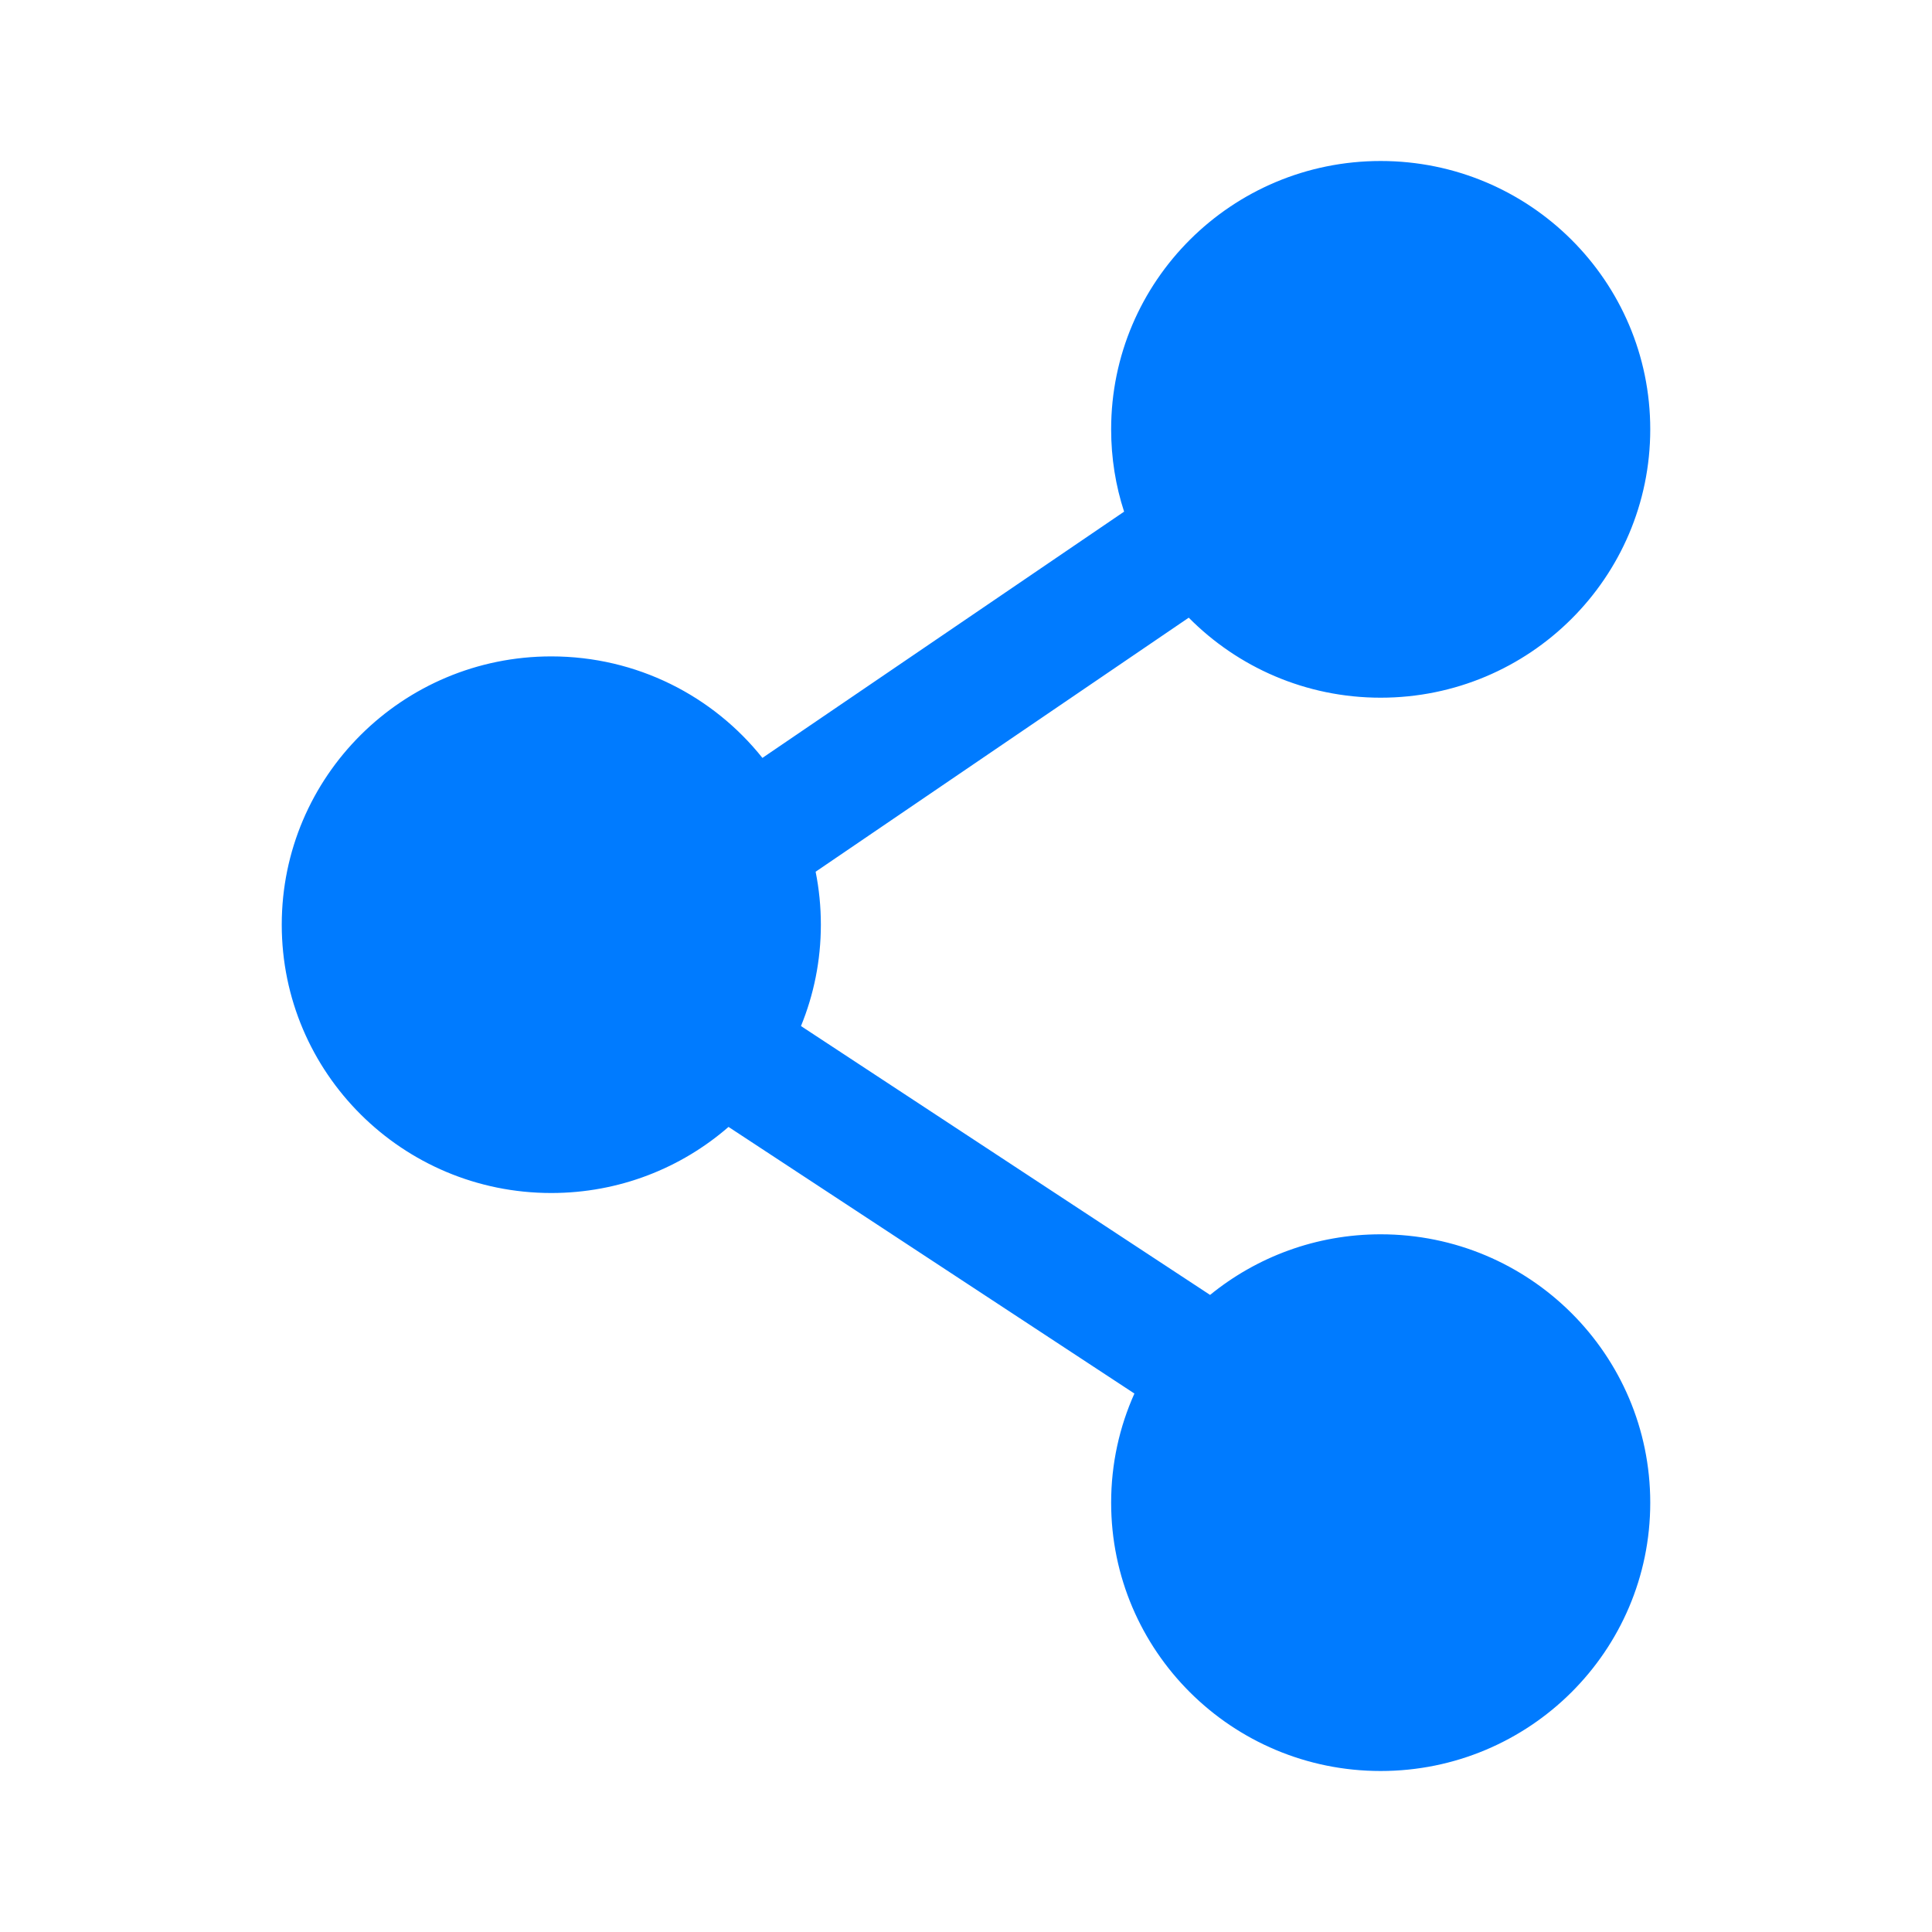
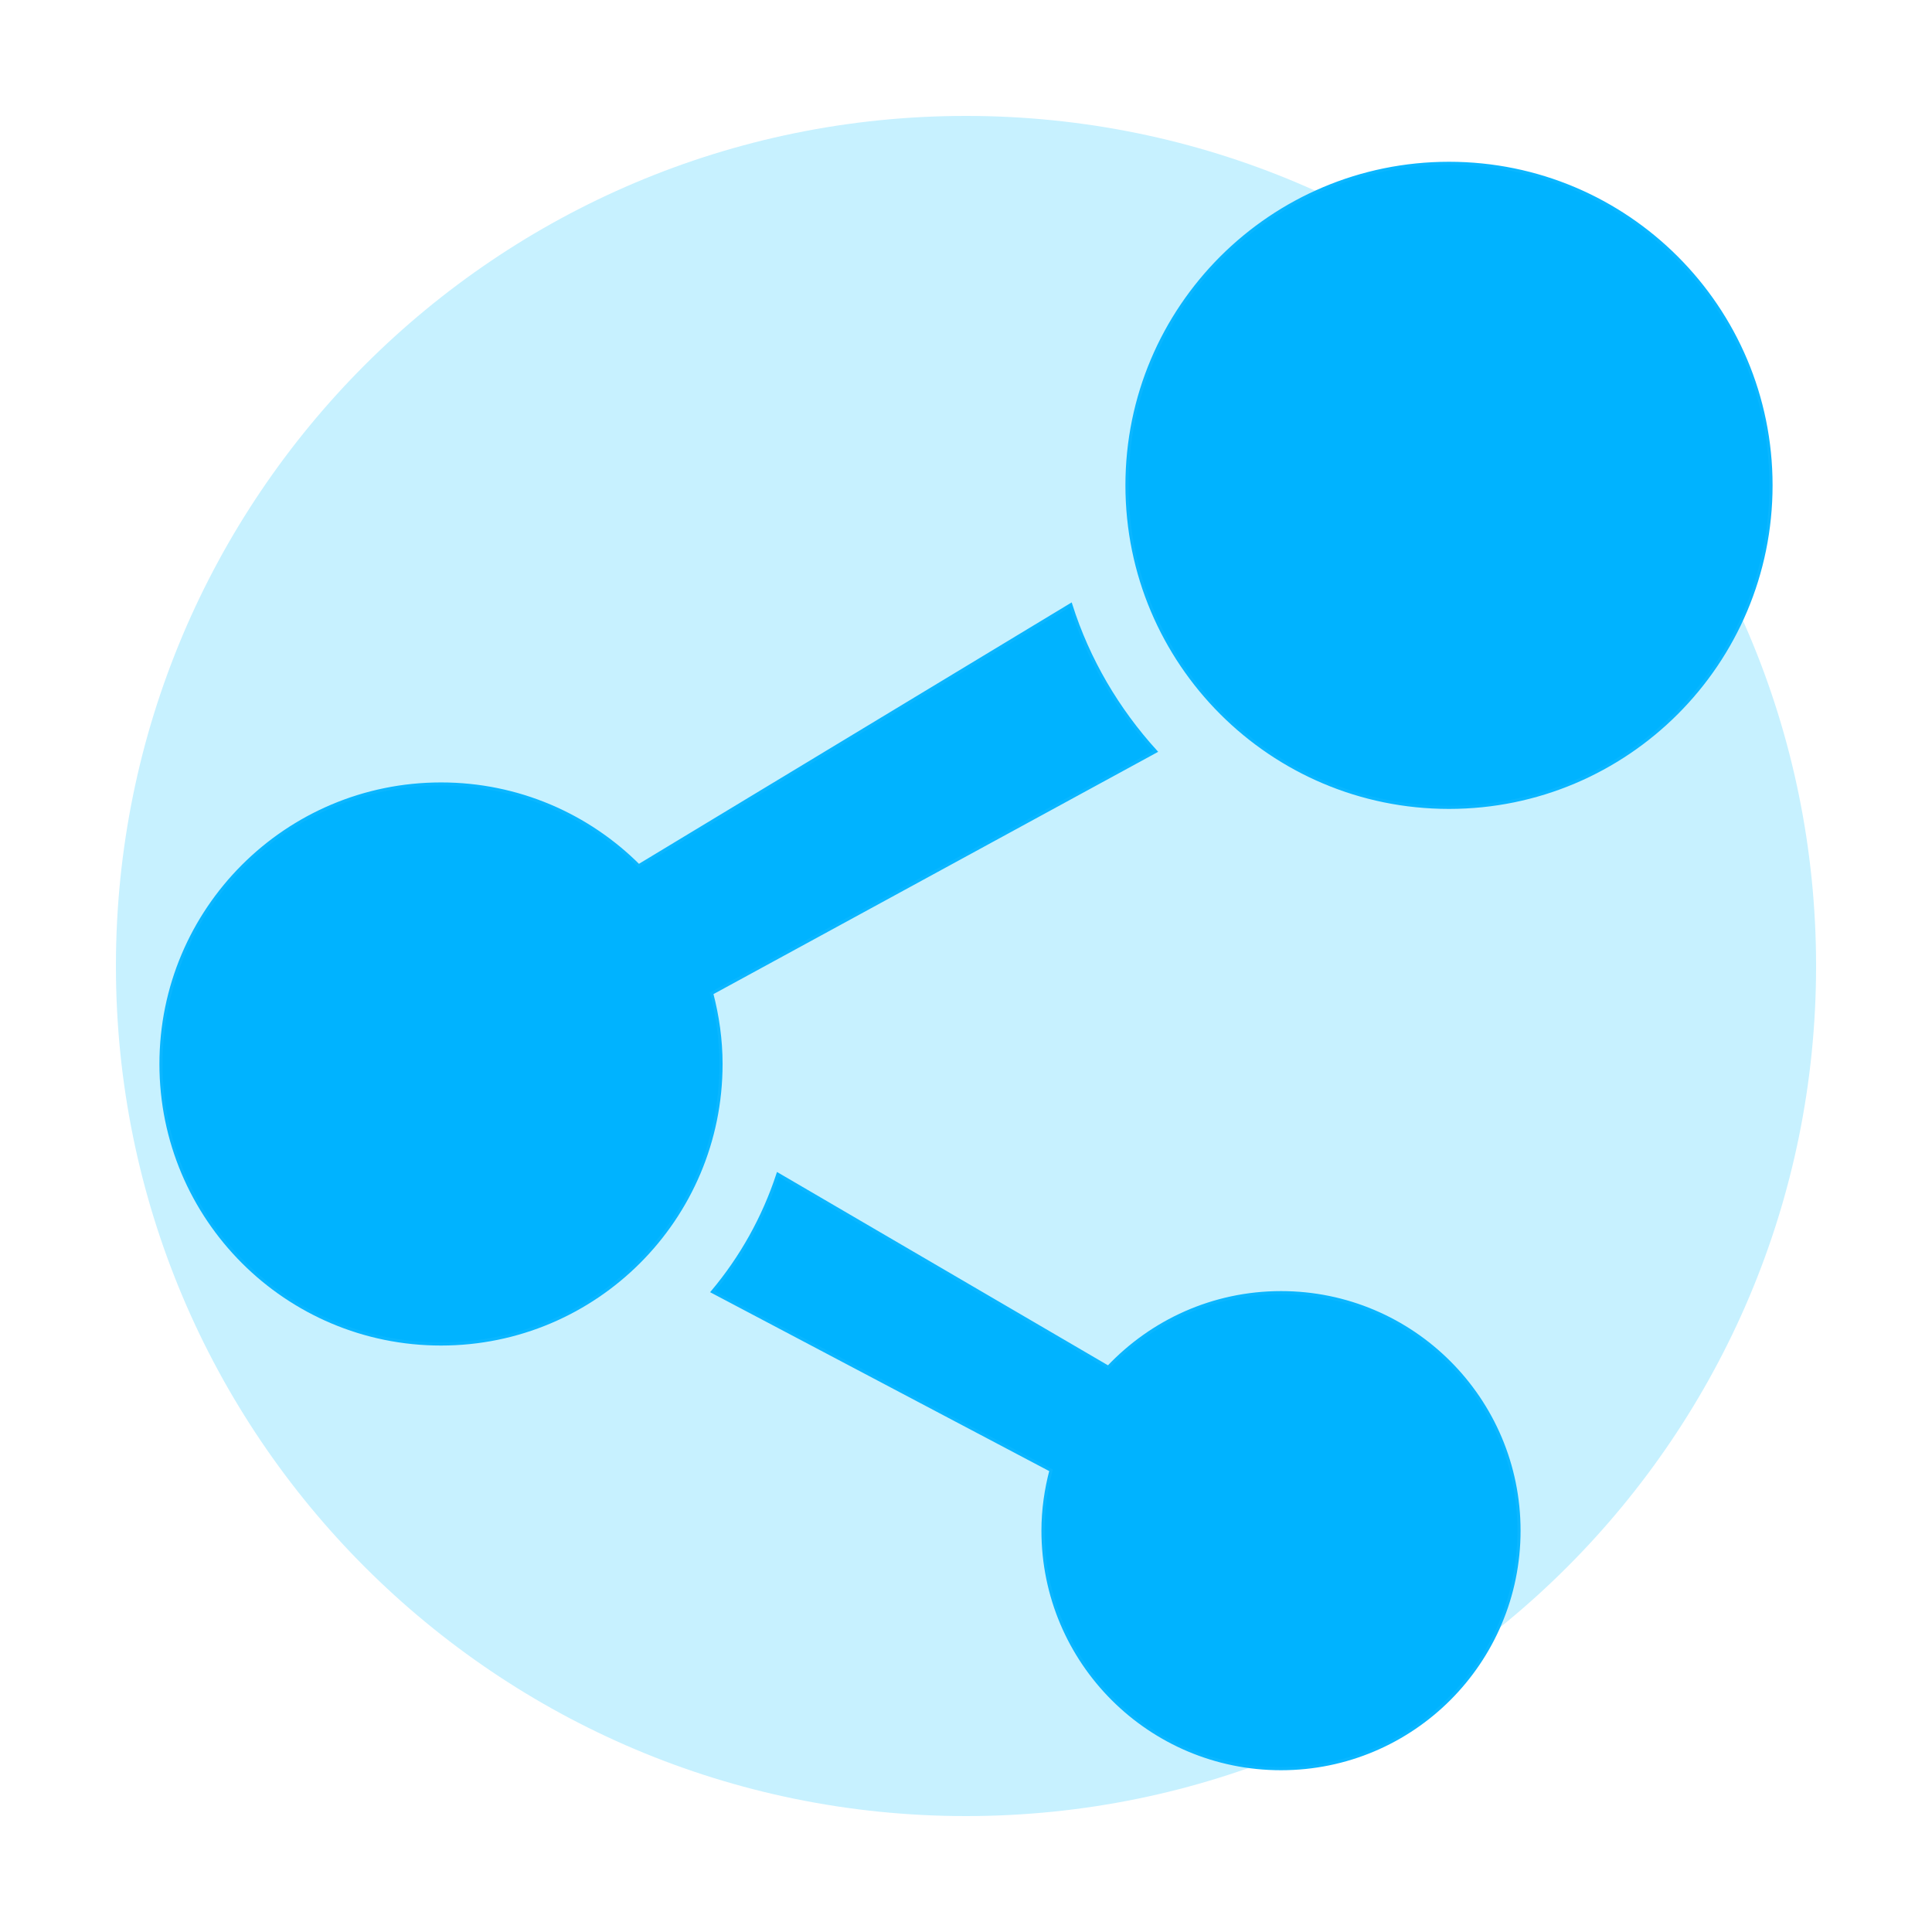
- <svg xmlns="http://www.w3.org/2000/svg" width="800px" height="800px" viewBox="0 0 24 24" fill="none">
-   <g id="SVGRepo_bgCarrier" stroke-width="0" />
+ <svg xmlns="http://www.w3.org/2000/svg" height="800px" width="800px" version="1.1" id="_x32_" viewBox="-51.2 -51.2 614.40 614.40" xml:space="preserve" fill="#0ab6ff" stroke="#0ab6ff">
+   <g id="SVGRepo_bgCarrier" stroke-width="0" transform="translate(30.72,30.72), scale(0.88)">
+     <rect x="-51.2" y="-51.2" width="614.40" height="614.40" rx="307.2" fill="#c7f1ff" strokewidth="0" />
+   </g>
  <g id="SVGRepo_tracerCarrier" stroke-linecap="round" stroke-linejoin="round" />
  <g id="SVGRepo_iconCarrier">
-     <path fill-rule="evenodd" clip-rule="evenodd" d="M13.803 5.333C13.803 3.492 15.302 2 17.151 2C19.001 2 20.5 3.492 20.5 5.333C20.5 7.174 19.001 8.667 17.151 8.667C16.218 8.667 15.374 8.286 14.767 7.673L10.132 10.829C10.175 11.043 10.197 11.262 10.197 11.487C10.197 11.932 10.109 12.358 9.95 12.746L15.032 16.086C15.609 15.616 16.347 15.333 17.151 15.333C19.001 15.333 20.5 16.826 20.5 18.667C20.5 20.508 19.001 22 17.151 22C15.302 22 13.803 20.508 13.803 18.667C13.803 18.184 13.906 17.726 14.092 17.311L9.05 13.999C8.462 14.51 7.692 14.82 6.848 14.82C4.999 14.82 3.5 13.328 3.5 11.487C3.5 9.646 4.999 8.154 6.848 8.154C7.912 8.154 8.859 8.647 9.471 9.415L13.964 6.356C13.859 6.034 13.803 5.69 13.803 5.333Z" fill="#007BFF" />
+     <style type="text/css"> .st0{fill:#00b3ff;} </style>
+     <g>
+       <path class="st0" d="M409.6,0.746c-56.553,0-102.4,45.842-102.4,102.395c0,56.553,45.847,102.405,102.4,102.405 c56.553,0,102.4-45.852,102.4-102.405C512,46.588,466.153,0.746,409.6,0.746z" />
+       <path class="st0" d="M175.116,264.684l141.198-76.931c-12.072-13.295-21.444-29.102-26.988-46.627l-137.398,83.006 c-16.107-16.075-38.332-26.01-62.878-26.01C39.869,198.122,0,237.981,0,287.166c0,49.176,39.869,89.035,89.048,89.035 c49.171,0,89.04-39.859,89.04-89.035C178.088,279.383,176.99,271.886,175.116,264.684z" />
+       <path class="st0" d="M356.178,359.886c-21.661,0-41.143,9.15-54.938,23.729l-105.064-61.372 c-4.534,13.803-11.629,26.443-20.77,37.339l107.635,56.783c-1.611,6.149-2.553,12.558-2.553,19.205 c0,41.798,33.885,75.684,75.689,75.684c41.798,0,75.683-33.886,75.683-75.684S397.976,359.886,356.178,359.886z" />
+     </g>
  </g>
</svg>
